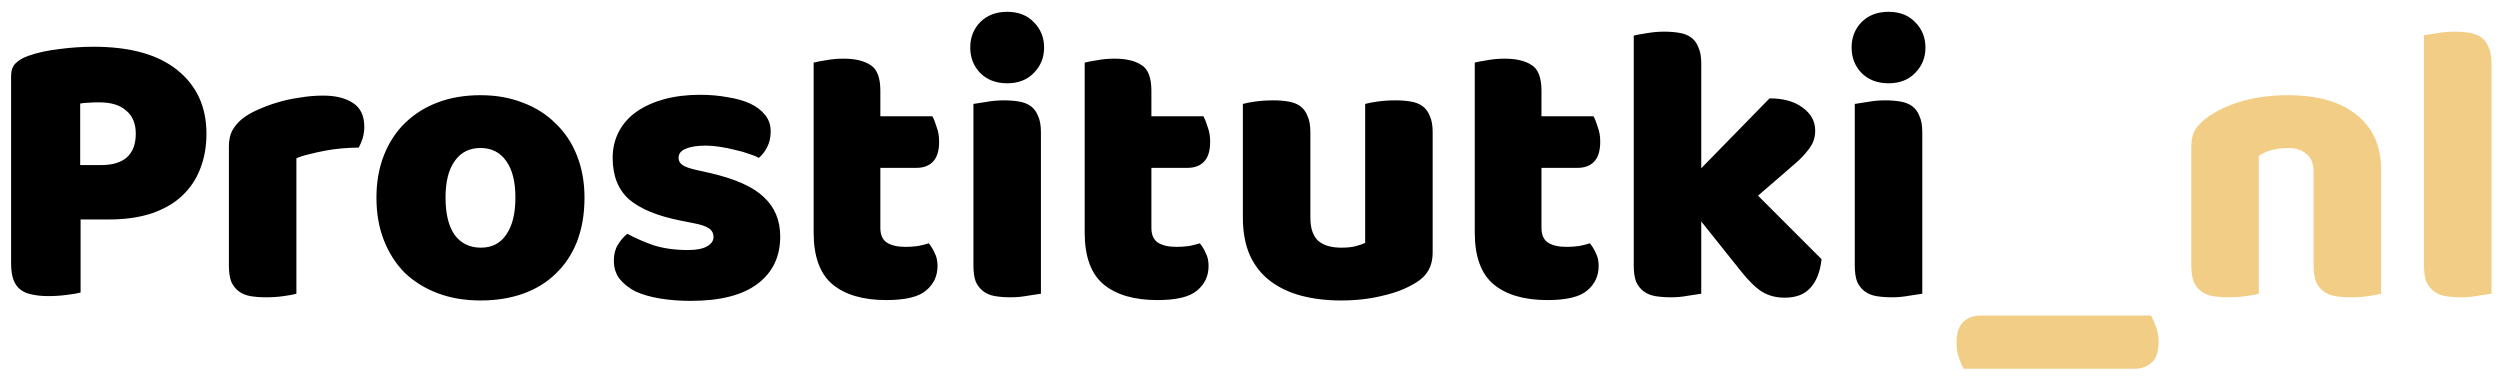
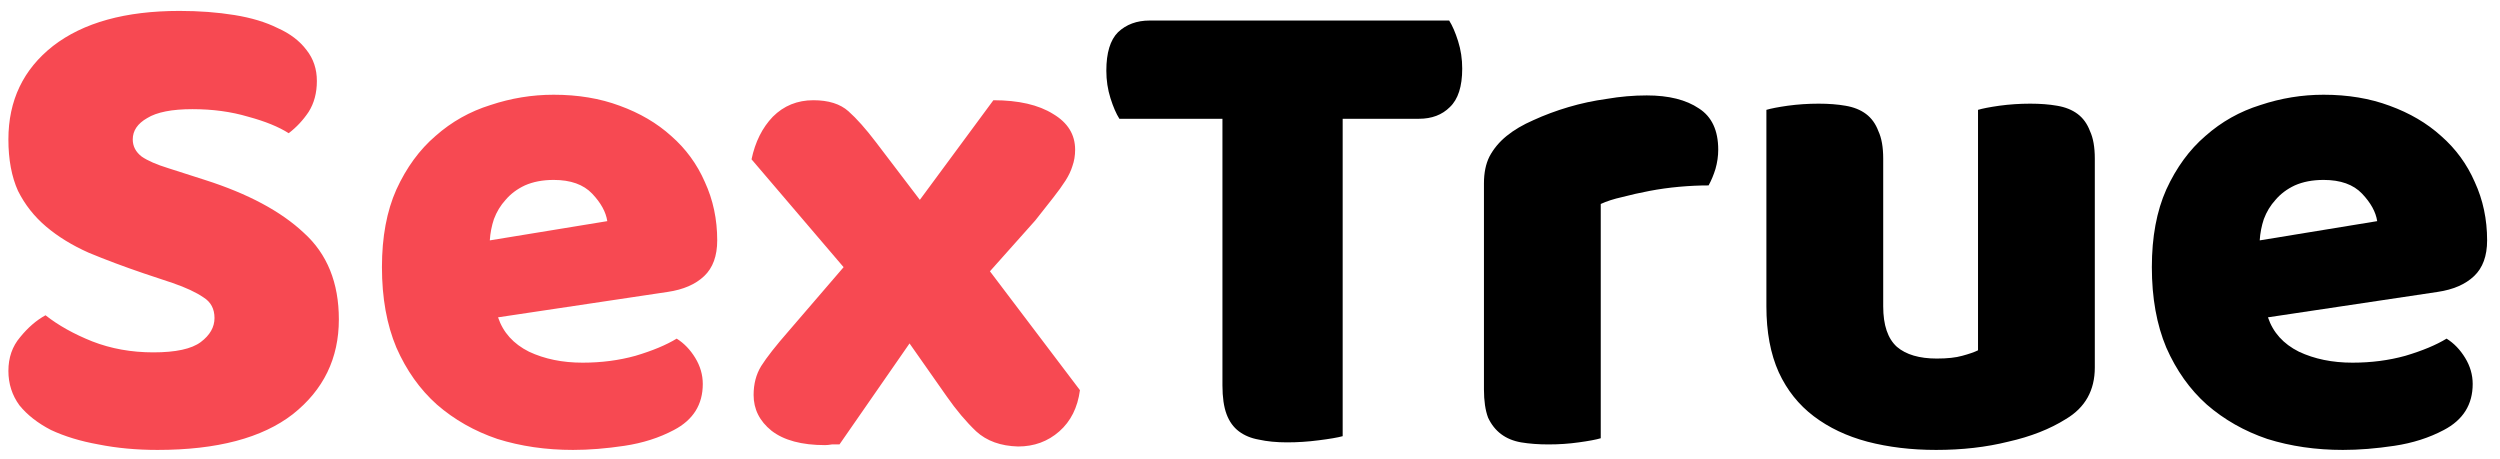
- <svg xmlns="http://www.w3.org/2000/svg" width="170" height="26" viewBox="0 0 170 26" fill="none">
-   <path d="M6.884 11.225C7.64 11.225 8.216 11.054 8.612 10.712C9.026 10.352 9.233 9.812 9.233 9.092C9.233 8.408 9.017 7.886 8.585 7.526C8.171 7.148 7.559 6.959 6.749 6.959C6.461 6.959 6.218 6.968 6.02 6.986C5.84 6.986 5.651 7.004 5.453 7.04V11.225H6.884ZM5.48 19.892C5.282 19.946 4.967 20 4.535 20.054C4.121 20.108 3.707 20.135 3.293 20.135C2.879 20.135 2.51 20.099 2.186 20.027C1.88 19.973 1.619 19.865 1.403 19.703C1.187 19.541 1.025 19.316 0.917 19.028C0.809 18.74 0.755 18.362 0.755 17.894V5.177C0.755 4.799 0.854 4.511 1.052 4.313C1.268 4.097 1.556 3.926 1.916 3.8C2.528 3.584 3.221 3.431 3.995 3.341C4.787 3.233 5.579 3.179 6.371 3.179C8.855 3.179 10.754 3.71 12.068 4.772C13.382 5.834 14.039 7.274 14.039 9.092C14.039 9.974 13.895 10.775 13.607 11.495C13.337 12.197 12.923 12.809 12.365 13.331C11.825 13.835 11.132 14.231 10.286 14.519C9.458 14.789 8.495 14.924 7.397 14.924H5.48V19.892ZM20.155 19.973C19.975 20.027 19.687 20.081 19.291 20.135C18.913 20.189 18.517 20.216 18.103 20.216C17.707 20.216 17.347 20.189 17.023 20.135C16.717 20.081 16.456 19.973 16.24 19.811C16.024 19.649 15.853 19.433 15.727 19.163C15.619 18.875 15.565 18.506 15.565 18.056V9.956C15.565 9.542 15.637 9.191 15.781 8.903C15.943 8.597 16.168 8.327 16.456 8.093C16.744 7.859 17.095 7.652 17.509 7.472C17.941 7.274 18.4 7.103 18.886 6.959C19.372 6.815 19.876 6.707 20.398 6.635C20.92 6.545 21.442 6.5 21.964 6.5C22.828 6.5 23.512 6.671 24.016 7.013C24.52 7.337 24.772 7.877 24.772 8.633C24.772 8.885 24.736 9.137 24.664 9.389C24.592 9.623 24.502 9.839 24.394 10.037C24.016 10.037 23.629 10.055 23.233 10.091C22.837 10.127 22.45 10.181 22.072 10.253C21.694 10.325 21.334 10.406 20.992 10.496C20.668 10.568 20.389 10.658 20.155 10.766V19.973ZM39.746 13.439C39.746 14.555 39.575 15.554 39.233 16.436C38.891 17.3 38.405 18.029 37.775 18.623C37.163 19.217 36.425 19.667 35.561 19.973C34.697 20.279 33.734 20.432 32.672 20.432C31.61 20.432 30.647 20.27 29.783 19.946C28.919 19.622 28.172 19.163 27.542 18.569C26.93 17.957 26.453 17.219 26.111 16.355C25.769 15.491 25.598 14.519 25.598 13.439C25.598 12.377 25.769 11.414 26.111 10.55C26.453 9.686 26.93 8.957 27.542 8.363C28.172 7.751 28.919 7.283 29.783 6.959C30.647 6.635 31.61 6.473 32.672 6.473C33.734 6.473 34.697 6.644 35.561 6.986C36.425 7.31 37.163 7.778 37.775 8.39C38.405 8.984 38.891 9.713 39.233 10.577C39.575 11.441 39.746 12.395 39.746 13.439ZM30.296 13.439C30.296 14.537 30.503 15.383 30.917 15.977C31.349 16.553 31.943 16.841 32.699 16.841C33.455 16.841 34.031 16.544 34.427 15.95C34.841 15.356 35.048 14.519 35.048 13.439C35.048 12.359 34.841 11.531 34.427 10.955C34.013 10.361 33.428 10.064 32.672 10.064C31.916 10.064 31.331 10.361 30.917 10.955C30.503 11.531 30.296 12.359 30.296 13.439ZM53.055 16.085C53.055 17.453 52.542 18.524 51.516 19.298C50.49 20.072 48.978 20.459 46.98 20.459C46.224 20.459 45.522 20.405 44.874 20.297C44.226 20.189 43.668 20.027 43.2 19.811C42.75 19.577 42.39 19.289 42.12 18.947C41.868 18.605 41.742 18.2 41.742 17.732C41.742 17.3 41.832 16.94 42.012 16.652C42.192 16.346 42.408 16.094 42.66 15.896C43.182 16.184 43.776 16.445 44.442 16.679C45.126 16.895 45.909 17.003 46.791 17.003C47.349 17.003 47.772 16.922 48.06 16.76C48.366 16.598 48.519 16.382 48.519 16.112C48.519 15.86 48.411 15.662 48.195 15.518C47.979 15.374 47.619 15.257 47.115 15.167L46.305 15.005C44.739 14.699 43.569 14.222 42.795 13.574C42.039 12.908 41.661 11.963 41.661 10.739C41.661 10.073 41.805 9.47 42.093 8.93C42.381 8.39 42.786 7.94 43.308 7.58C43.83 7.22 44.451 6.941 45.171 6.743C45.909 6.545 46.719 6.446 47.601 6.446C48.267 6.446 48.888 6.5 49.464 6.608C50.058 6.698 50.571 6.842 51.003 7.04C51.435 7.238 51.777 7.499 52.029 7.823C52.281 8.129 52.407 8.498 52.407 8.93C52.407 9.344 52.326 9.704 52.164 10.01C52.02 10.298 51.831 10.541 51.597 10.739C51.453 10.649 51.237 10.559 50.949 10.469C50.661 10.361 50.346 10.271 50.004 10.199C49.662 10.109 49.311 10.037 48.951 9.983C48.609 9.929 48.294 9.902 48.006 9.902C47.412 9.902 46.953 9.974 46.629 10.118C46.305 10.244 46.143 10.451 46.143 10.739C46.143 10.937 46.233 11.099 46.413 11.225C46.593 11.351 46.935 11.468 47.439 11.576L48.276 11.765C50.004 12.161 51.228 12.71 51.948 13.412C52.686 14.096 53.055 14.987 53.055 16.085ZM59.864 15.491C59.864 15.959 60.008 16.292 60.296 16.49C60.602 16.688 61.025 16.787 61.565 16.787C61.835 16.787 62.114 16.769 62.402 16.733C62.69 16.679 62.942 16.616 63.158 16.544C63.32 16.742 63.455 16.967 63.563 17.219C63.689 17.453 63.752 17.741 63.752 18.083C63.752 18.767 63.491 19.325 62.969 19.757C62.465 20.189 61.565 20.405 60.269 20.405C58.685 20.405 57.461 20.045 56.597 19.325C55.751 18.605 55.328 17.435 55.328 15.815V4.259C55.526 4.205 55.805 4.151 56.165 4.097C56.543 4.025 56.939 3.989 57.353 3.989C58.145 3.989 58.757 4.133 59.189 4.421C59.639 4.691 59.864 5.276 59.864 6.176V7.904H63.401C63.509 8.102 63.608 8.354 63.698 8.66C63.806 8.948 63.86 9.272 63.86 9.632C63.86 10.262 63.716 10.721 63.428 11.009C63.158 11.279 62.789 11.414 62.321 11.414H59.864V15.491ZM65.977 3.233C65.977 2.549 66.202 1.973 66.652 1.505C67.12 1.037 67.732 0.803 68.488 0.803C69.244 0.803 69.847 1.037 70.297 1.505C70.765 1.973 70.999 2.549 70.999 3.233C70.999 3.917 70.765 4.493 70.297 4.961C69.847 5.429 69.244 5.663 68.488 5.663C67.732 5.663 67.12 5.429 66.652 4.961C66.202 4.493 65.977 3.917 65.977 3.233ZM70.783 19.973C70.585 20.009 70.288 20.054 69.892 20.108C69.514 20.18 69.127 20.216 68.731 20.216C68.335 20.216 67.975 20.189 67.651 20.135C67.345 20.081 67.084 19.973 66.868 19.811C66.652 19.649 66.481 19.433 66.355 19.163C66.247 18.875 66.193 18.506 66.193 18.056V7.067C66.391 7.031 66.679 6.986 67.057 6.932C67.453 6.86 67.849 6.824 68.245 6.824C68.641 6.824 68.992 6.851 69.298 6.905C69.622 6.959 69.892 7.067 70.108 7.229C70.324 7.391 70.486 7.616 70.594 7.904C70.72 8.174 70.783 8.534 70.783 8.984V19.973ZM78.295 15.491C78.295 15.959 78.439 16.292 78.727 16.49C79.033 16.688 79.456 16.787 79.996 16.787C80.266 16.787 80.545 16.769 80.833 16.733C81.121 16.679 81.373 16.616 81.589 16.544C81.751 16.742 81.886 16.967 81.994 17.219C82.12 17.453 82.183 17.741 82.183 18.083C82.183 18.767 81.922 19.325 81.4 19.757C80.896 20.189 79.996 20.405 78.7 20.405C77.116 20.405 75.892 20.045 75.028 19.325C74.182 18.605 73.759 17.435 73.759 15.815V4.259C73.957 4.205 74.236 4.151 74.596 4.097C74.974 4.025 75.37 3.989 75.784 3.989C76.576 3.989 77.188 4.133 77.62 4.421C78.07 4.691 78.295 5.276 78.295 6.176V7.904H81.832C81.94 8.102 82.039 8.354 82.129 8.66C82.237 8.948 82.291 9.272 82.291 9.632C82.291 10.262 82.147 10.721 81.859 11.009C81.589 11.279 81.22 11.414 80.752 11.414H78.295V15.491ZM84.515 7.067C84.695 7.013 84.974 6.959 85.352 6.905C85.748 6.851 86.153 6.824 86.567 6.824C86.963 6.824 87.314 6.851 87.62 6.905C87.944 6.959 88.214 7.067 88.43 7.229C88.646 7.391 88.808 7.616 88.916 7.904C89.042 8.174 89.105 8.534 89.105 8.984V14.789C89.105 15.527 89.285 16.058 89.645 16.382C90.005 16.688 90.527 16.841 91.211 16.841C91.625 16.841 91.958 16.805 92.21 16.733C92.48 16.661 92.687 16.589 92.831 16.517V7.067C93.011 7.013 93.29 6.959 93.668 6.905C94.064 6.851 94.469 6.824 94.883 6.824C95.279 6.824 95.63 6.851 95.936 6.905C96.26 6.959 96.53 7.067 96.746 7.229C96.962 7.391 97.124 7.616 97.232 7.904C97.358 8.174 97.421 8.534 97.421 8.984V17.192C97.421 18.092 97.043 18.767 96.287 19.217C95.657 19.613 94.901 19.91 94.019 20.108C93.155 20.324 92.21 20.432 91.184 20.432C90.212 20.432 89.312 20.324 88.484 20.108C87.674 19.892 86.972 19.559 86.378 19.109C85.784 18.659 85.325 18.083 85.001 17.381C84.677 16.661 84.515 15.797 84.515 14.789V7.067ZM104.82 15.491C104.82 15.959 104.964 16.292 105.252 16.49C105.558 16.688 105.981 16.787 106.521 16.787C106.791 16.787 107.07 16.769 107.358 16.733C107.646 16.679 107.898 16.616 108.114 16.544C108.276 16.742 108.411 16.967 108.519 17.219C108.645 17.453 108.708 17.741 108.708 18.083C108.708 18.767 108.447 19.325 107.925 19.757C107.421 20.189 106.521 20.405 105.225 20.405C103.641 20.405 102.417 20.045 101.553 19.325C100.707 18.605 100.284 17.435 100.284 15.815V4.259C100.482 4.205 100.761 4.151 101.121 4.097C101.499 4.025 101.895 3.989 102.309 3.989C103.101 3.989 103.713 4.133 104.145 4.421C104.595 4.691 104.82 5.276 104.82 6.176V7.904H108.357C108.465 8.102 108.564 8.354 108.654 8.66C108.762 8.948 108.816 9.272 108.816 9.632C108.816 10.262 108.672 10.721 108.384 11.009C108.114 11.279 107.745 11.414 107.277 11.414H104.82V15.491ZM123.866 17.624C123.776 18.47 123.524 19.118 123.11 19.568C122.714 20.018 122.129 20.243 121.355 20.243C120.779 20.243 120.266 20.108 119.816 19.838C119.366 19.55 118.88 19.073 118.358 18.407L115.685 15.059V19.973C115.487 20.009 115.19 20.054 114.794 20.108C114.416 20.18 114.029 20.216 113.633 20.216C113.237 20.216 112.877 20.189 112.553 20.135C112.247 20.081 111.986 19.973 111.77 19.811C111.554 19.649 111.383 19.433 111.257 19.163C111.149 18.875 111.095 18.506 111.095 18.056V2.423C111.293 2.369 111.581 2.315 111.959 2.261C112.355 2.189 112.751 2.153 113.147 2.153C113.543 2.153 113.894 2.18 114.2 2.234C114.524 2.288 114.794 2.396 115.01 2.558C115.226 2.72 115.388 2.945 115.496 3.233C115.622 3.503 115.685 3.863 115.685 4.313V11.441L120.329 6.689C121.265 6.689 122.012 6.896 122.57 7.31C123.146 7.724 123.434 8.246 123.434 8.876C123.434 9.146 123.389 9.398 123.299 9.632C123.209 9.848 123.065 10.073 122.867 10.307C122.687 10.541 122.444 10.793 122.138 11.063C121.85 11.315 121.508 11.612 121.112 11.954L119.546 13.304L123.866 17.624ZM125.909 3.233C125.909 2.549 126.134 1.973 126.584 1.505C127.052 1.037 127.664 0.803 128.42 0.803C129.176 0.803 129.779 1.037 130.229 1.505C130.697 1.973 130.931 2.549 130.931 3.233C130.931 3.917 130.697 4.493 130.229 4.961C129.779 5.429 129.176 5.663 128.42 5.663C127.664 5.663 127.052 5.429 126.584 4.961C126.134 4.493 125.909 3.917 125.909 3.233ZM130.715 19.973C130.517 20.009 130.22 20.054 129.824 20.108C129.446 20.18 129.059 20.216 128.663 20.216C128.267 20.216 127.907 20.189 127.583 20.135C127.277 20.081 127.016 19.973 126.8 19.811C126.584 19.649 126.413 19.433 126.287 19.163C126.179 18.875 126.125 18.506 126.125 18.056V7.067C126.323 7.031 126.611 6.986 126.989 6.932C127.385 6.86 127.781 6.824 128.177 6.824C128.573 6.824 128.924 6.851 129.23 6.905C129.554 6.959 129.824 7.067 130.04 7.229C130.256 7.391 130.418 7.616 130.526 7.904C130.652 8.174 130.715 8.534 130.715 8.984V19.973Z" fill="black" />
-   <path d="M133.529 25.076C133.421 24.896 133.313 24.644 133.205 24.32C133.097 24.014 133.043 23.681 133.043 23.321C133.043 22.655 133.196 22.178 133.502 21.89C133.808 21.602 134.195 21.458 134.663 21.458H146.273C146.363 21.638 146.471 21.881 146.597 22.187C146.723 22.511 146.786 22.853 146.786 23.213C146.786 23.879 146.633 24.356 146.327 24.644C146.021 24.932 145.625 25.076 145.139 25.076H133.529ZM157.325 11.684C157.325 11.126 157.163 10.721 156.839 10.469C156.533 10.199 156.11 10.064 155.57 10.064C155.21 10.064 154.85 10.109 154.49 10.199C154.148 10.289 153.851 10.424 153.599 10.604V19.973C153.419 20.027 153.131 20.081 152.735 20.135C152.357 20.189 151.961 20.216 151.547 20.216C151.151 20.216 150.791 20.189 150.467 20.135C150.161 20.081 149.9 19.973 149.684 19.811C149.468 19.649 149.297 19.433 149.171 19.163C149.063 18.875 149.009 18.506 149.009 18.056V9.956C149.009 9.47 149.108 9.074 149.306 8.768C149.522 8.462 149.81 8.183 150.17 7.931C150.782 7.499 151.547 7.148 152.465 6.878C153.401 6.608 154.436 6.473 155.57 6.473C157.604 6.473 159.17 6.923 160.268 7.823C161.366 8.705 161.915 9.938 161.915 11.522V19.973C161.735 20.027 161.447 20.081 161.051 20.135C160.673 20.189 160.277 20.216 159.863 20.216C159.467 20.216 159.107 20.189 158.783 20.135C158.477 20.081 158.216 19.973 158 19.811C157.784 19.649 157.613 19.433 157.487 19.163C157.379 18.875 157.325 18.506 157.325 18.056V11.684ZM169.422 19.973C169.224 20.009 168.927 20.054 168.531 20.108C168.153 20.18 167.766 20.216 167.37 20.216C166.974 20.216 166.614 20.189 166.29 20.135C165.984 20.081 165.723 19.973 165.507 19.811C165.291 19.649 165.12 19.433 164.994 19.163C164.886 18.875 164.832 18.506 164.832 18.056V2.396C165.03 2.36 165.318 2.315 165.696 2.261C166.092 2.189 166.488 2.153 166.884 2.153C167.28 2.153 167.631 2.18 167.937 2.234C168.261 2.288 168.531 2.396 168.747 2.558C168.963 2.72 169.125 2.945 169.233 3.233C169.359 3.503 169.422 3.863 169.422 4.313V19.973Z" fill="#F2CD85" />
+ <svg xmlns="http://www.w3.org/2000/svg" width="131" height="24" viewBox="0 0 131 24" fill="none">
+   <path d="M7.532 14.324C6.476 13.964 5.516 13.604 4.652 13.244C3.788 12.86 3.044 12.404 2.42 11.876C1.796 11.348 1.304 10.724 0.944 10.004C0.608 9.26 0.44 8.36 0.44 7.304C0.44 5.264 1.22 3.632 2.78 2.408C4.364 1.184 6.572 0.572 9.404 0.572C10.436 0.572 11.396 0.644 12.284 0.788C13.172 0.932 13.928 1.16 14.552 1.472C15.2 1.76 15.704 2.144 16.064 2.624C16.424 3.08 16.604 3.62 16.604 4.244C16.604 4.868 16.46 5.408 16.172 5.864C15.884 6.296 15.536 6.668 15.128 6.98C14.6 6.644 13.892 6.356 13.004 6.116C12.116 5.852 11.144 5.72 10.088 5.72C9.008 5.72 8.216 5.876 7.712 6.188C7.208 6.476 6.956 6.848 6.956 7.304C6.956 7.664 7.112 7.964 7.424 8.204C7.736 8.42 8.204 8.624 8.828 8.816L10.736 9.428C12.992 10.148 14.72 11.072 15.92 12.2C17.144 13.304 17.756 14.816 17.756 16.736C17.756 18.776 16.952 20.432 15.344 21.704C13.736 22.952 11.372 23.576 8.252 23.576C7.148 23.576 6.116 23.48 5.156 23.288C4.22 23.12 3.392 22.868 2.672 22.532C1.976 22.172 1.424 21.74 1.016 21.236C0.632 20.708 0.44 20.108 0.44 19.436C0.44 18.74 0.644 18.152 1.052 17.672C1.46 17.168 1.904 16.784 2.384 16.52C3.056 17.048 3.872 17.504 4.832 17.888C5.816 18.272 6.884 18.464 8.036 18.464C9.212 18.464 10.04 18.284 10.52 17.924C11 17.564 11.24 17.144 11.24 16.664C11.24 16.184 11.048 15.824 10.664 15.584C10.28 15.32 9.74 15.068 9.044 14.828L7.532 14.324ZM30.022 23.576C28.606 23.576 27.286 23.384 26.062 23C24.862 22.592 23.806 21.992 22.894 21.2C22.006 20.408 21.298 19.412 20.77 18.212C20.266 17.012 20.014 15.608 20.014 14C20.014 12.416 20.266 11.06 20.77 9.932C21.298 8.78 21.982 7.844 22.822 7.124C23.662 6.38 24.622 5.84 25.702 5.504C26.782 5.144 27.886 4.964 29.014 4.964C30.286 4.964 31.438 5.156 32.47 5.54C33.526 5.924 34.426 6.452 35.17 7.124C35.938 7.796 36.526 8.6 36.934 9.536C37.366 10.472 37.582 11.492 37.582 12.596C37.582 13.412 37.354 14.036 36.898 14.468C36.442 14.9 35.806 15.176 34.99 15.296L26.098 16.628C26.362 17.42 26.902 18.02 27.718 18.428C28.534 18.812 29.47 19.004 30.526 19.004C31.51 19.004 32.434 18.884 33.298 18.644C34.186 18.38 34.906 18.08 35.458 17.744C35.842 17.984 36.166 18.32 36.43 18.752C36.694 19.184 36.826 19.64 36.826 20.12C36.826 21.2 36.322 22.004 35.314 22.532C34.546 22.94 33.682 23.216 32.722 23.36C31.762 23.504 30.862 23.576 30.022 23.576ZM29.014 9.428C28.438 9.428 27.934 9.524 27.502 9.716C27.094 9.908 26.758 10.16 26.494 10.472C26.23 10.76 26.026 11.096 25.882 11.48C25.762 11.84 25.69 12.212 25.666 12.596L31.822 11.588C31.75 11.108 31.486 10.628 31.03 10.148C30.574 9.668 29.902 9.428 29.014 9.428ZM39.38 8.348C39.572 7.436 39.944 6.692 40.496 6.116C41.072 5.54 41.781 5.252 42.62 5.252C43.413 5.252 44.025 5.444 44.456 5.828C44.889 6.212 45.368 6.752 45.897 7.448L48.2 10.472L52.053 5.252C53.373 5.252 54.416 5.492 55.184 5.972C55.953 6.428 56.337 7.052 56.337 7.844C56.337 8.156 56.288 8.444 56.193 8.708C56.12 8.948 56.001 9.2 55.833 9.464C55.664 9.728 55.449 10.028 55.184 10.364C54.92 10.7 54.608 11.096 54.248 11.552L51.873 14.216L56.589 20.444C56.468 21.356 56.108 22.076 55.508 22.604C54.908 23.132 54.188 23.396 53.349 23.396C52.437 23.372 51.705 23.108 51.153 22.604C50.624 22.1 50.108 21.488 49.605 20.768L47.66 17.996L43.989 23.288C43.868 23.288 43.736 23.288 43.593 23.288C43.449 23.312 43.328 23.324 43.233 23.324C42.008 23.324 41.072 23.072 40.425 22.568C39.8 22.064 39.489 21.44 39.489 20.696C39.489 20.12 39.62 19.616 39.885 19.184C40.172 18.728 40.653 18.116 41.325 17.348L44.205 14L39.38 8.348Z" fill="#F74952" />
+   <path d="M58.656 6.224C58.488 5.96 58.332 5.6 58.188 5.144C58.044 4.688 57.972 4.208 57.972 3.704C57.972 2.768 58.176 2.096 58.584 1.688C59.016 1.28 59.568 1.076 60.24 1.076H75.936C76.104 1.34 76.26 1.7 76.404 2.156C76.548 2.612 76.62 3.092 76.62 3.596C76.62 4.532 76.404 5.204 75.972 5.612C75.564 6.02 75.024 6.224 74.352 6.224H70.356V22.856C70.092 22.928 69.672 23 69.096 23.072C68.544 23.144 67.992 23.18 67.44 23.18C66.888 23.18 66.396 23.132 65.964 23.036C65.556 22.964 65.208 22.82 64.92 22.604C64.632 22.388 64.416 22.088 64.272 21.704C64.128 21.32 64.056 20.816 64.056 20.192V6.224H58.656ZM83.879 22.964C83.639 23.036 83.255 23.108 82.727 23.18C82.223 23.252 81.695 23.288 81.143 23.288C80.615 23.288 80.135 23.252 79.703 23.18C79.295 23.108 78.947 22.964 78.659 22.748C78.371 22.532 78.143 22.244 77.975 21.884C77.831 21.5 77.759 21.008 77.759 20.408V9.608C77.759 9.056 77.855 8.588 78.047 8.204C78.263 7.796 78.563 7.436 78.947 7.124C79.331 6.812 79.799 6.536 80.351 6.296C80.927 6.032 81.539 5.804 82.187 5.612C82.835 5.42 83.507 5.276 84.203 5.18C84.899 5.06 85.595 5 86.291 5C87.443 5 88.355 5.228 89.027 5.684C89.699 6.116 90.035 6.836 90.035 7.844C90.035 8.18 89.987 8.516 89.891 8.852C89.795 9.164 89.675 9.452 89.531 9.716C89.027 9.716 88.511 9.74 87.983 9.788C87.455 9.836 86.939 9.908 86.435 10.004C85.931 10.1 85.451 10.208 84.995 10.328C84.563 10.424 84.191 10.544 83.879 10.688V22.964ZM92.559 5.756C92.799 5.684 93.171 5.612 93.675 5.54C94.204 5.468 94.743 5.432 95.296 5.432C95.823 5.432 96.291 5.468 96.7 5.54C97.132 5.612 97.492 5.756 97.779 5.972C98.067 6.188 98.284 6.488 98.427 6.872C98.596 7.232 98.68 7.712 98.68 8.312V16.052C98.68 17.036 98.919 17.744 99.4 18.176C99.879 18.584 100.576 18.788 101.488 18.788C102.04 18.788 102.484 18.74 102.82 18.644C103.18 18.548 103.456 18.452 103.648 18.356V5.756C103.888 5.684 104.26 5.612 104.764 5.54C105.292 5.468 105.832 5.432 106.384 5.432C106.912 5.432 107.38 5.468 107.788 5.54C108.22 5.612 108.58 5.756 108.867 5.972C109.156 6.188 109.372 6.488 109.516 6.872C109.684 7.232 109.768 7.712 109.768 8.312V19.256C109.768 20.456 109.264 21.356 108.256 21.956C107.416 22.484 106.408 22.88 105.232 23.144C104.08 23.432 102.82 23.576 101.452 23.576C100.156 23.576 98.956 23.432 97.852 23.144C96.772 22.856 95.835 22.412 95.043 21.812C94.251 21.212 93.639 20.444 93.207 19.508C92.775 18.548 92.559 17.396 92.559 16.052V5.756ZM122.765 23.576C121.349 23.576 120.029 23.384 118.805 23C117.605 22.592 116.549 21.992 115.637 21.2C114.749 20.408 114.041 19.412 113.513 18.212C113.009 17.012 112.757 15.608 112.757 14C112.757 12.416 113.009 11.06 113.513 9.932C114.041 8.78 114.725 7.844 115.565 7.124C116.405 6.38 117.365 5.84 118.445 5.504C119.525 5.144 120.629 4.964 121.757 4.964C123.029 4.964 124.181 5.156 125.213 5.54C126.269 5.924 127.169 6.452 127.913 7.124C128.681 7.796 129.269 8.6 129.677 9.536C130.109 10.472 130.325 11.492 130.325 12.596C130.325 13.412 130.097 14.036 129.641 14.468C129.185 14.9 128.549 15.176 127.733 15.296L118.841 16.628C119.105 17.42 119.645 18.02 120.461 18.428C121.277 18.812 122.213 19.004 123.269 19.004C124.253 19.004 125.177 18.884 126.041 18.644C126.929 18.38 127.649 18.08 128.201 17.744C128.585 17.984 128.909 18.32 129.173 18.752C129.437 19.184 129.569 19.64 129.569 20.12C129.569 21.2 129.065 22.004 128.057 22.532C127.289 22.94 126.425 23.216 125.465 23.36C124.505 23.504 123.605 23.576 122.765 23.576ZM121.757 9.428C121.181 9.428 120.677 9.524 120.245 9.716C119.837 9.908 119.501 10.16 119.237 10.472C118.973 10.76 118.769 11.096 118.625 11.48C118.505 11.84 118.433 12.212 118.409 12.596L124.565 11.588C124.493 11.108 124.229 10.628 123.773 10.148C123.317 9.668 122.645 9.428 121.757 9.428Z" fill="black" />
</svg>
